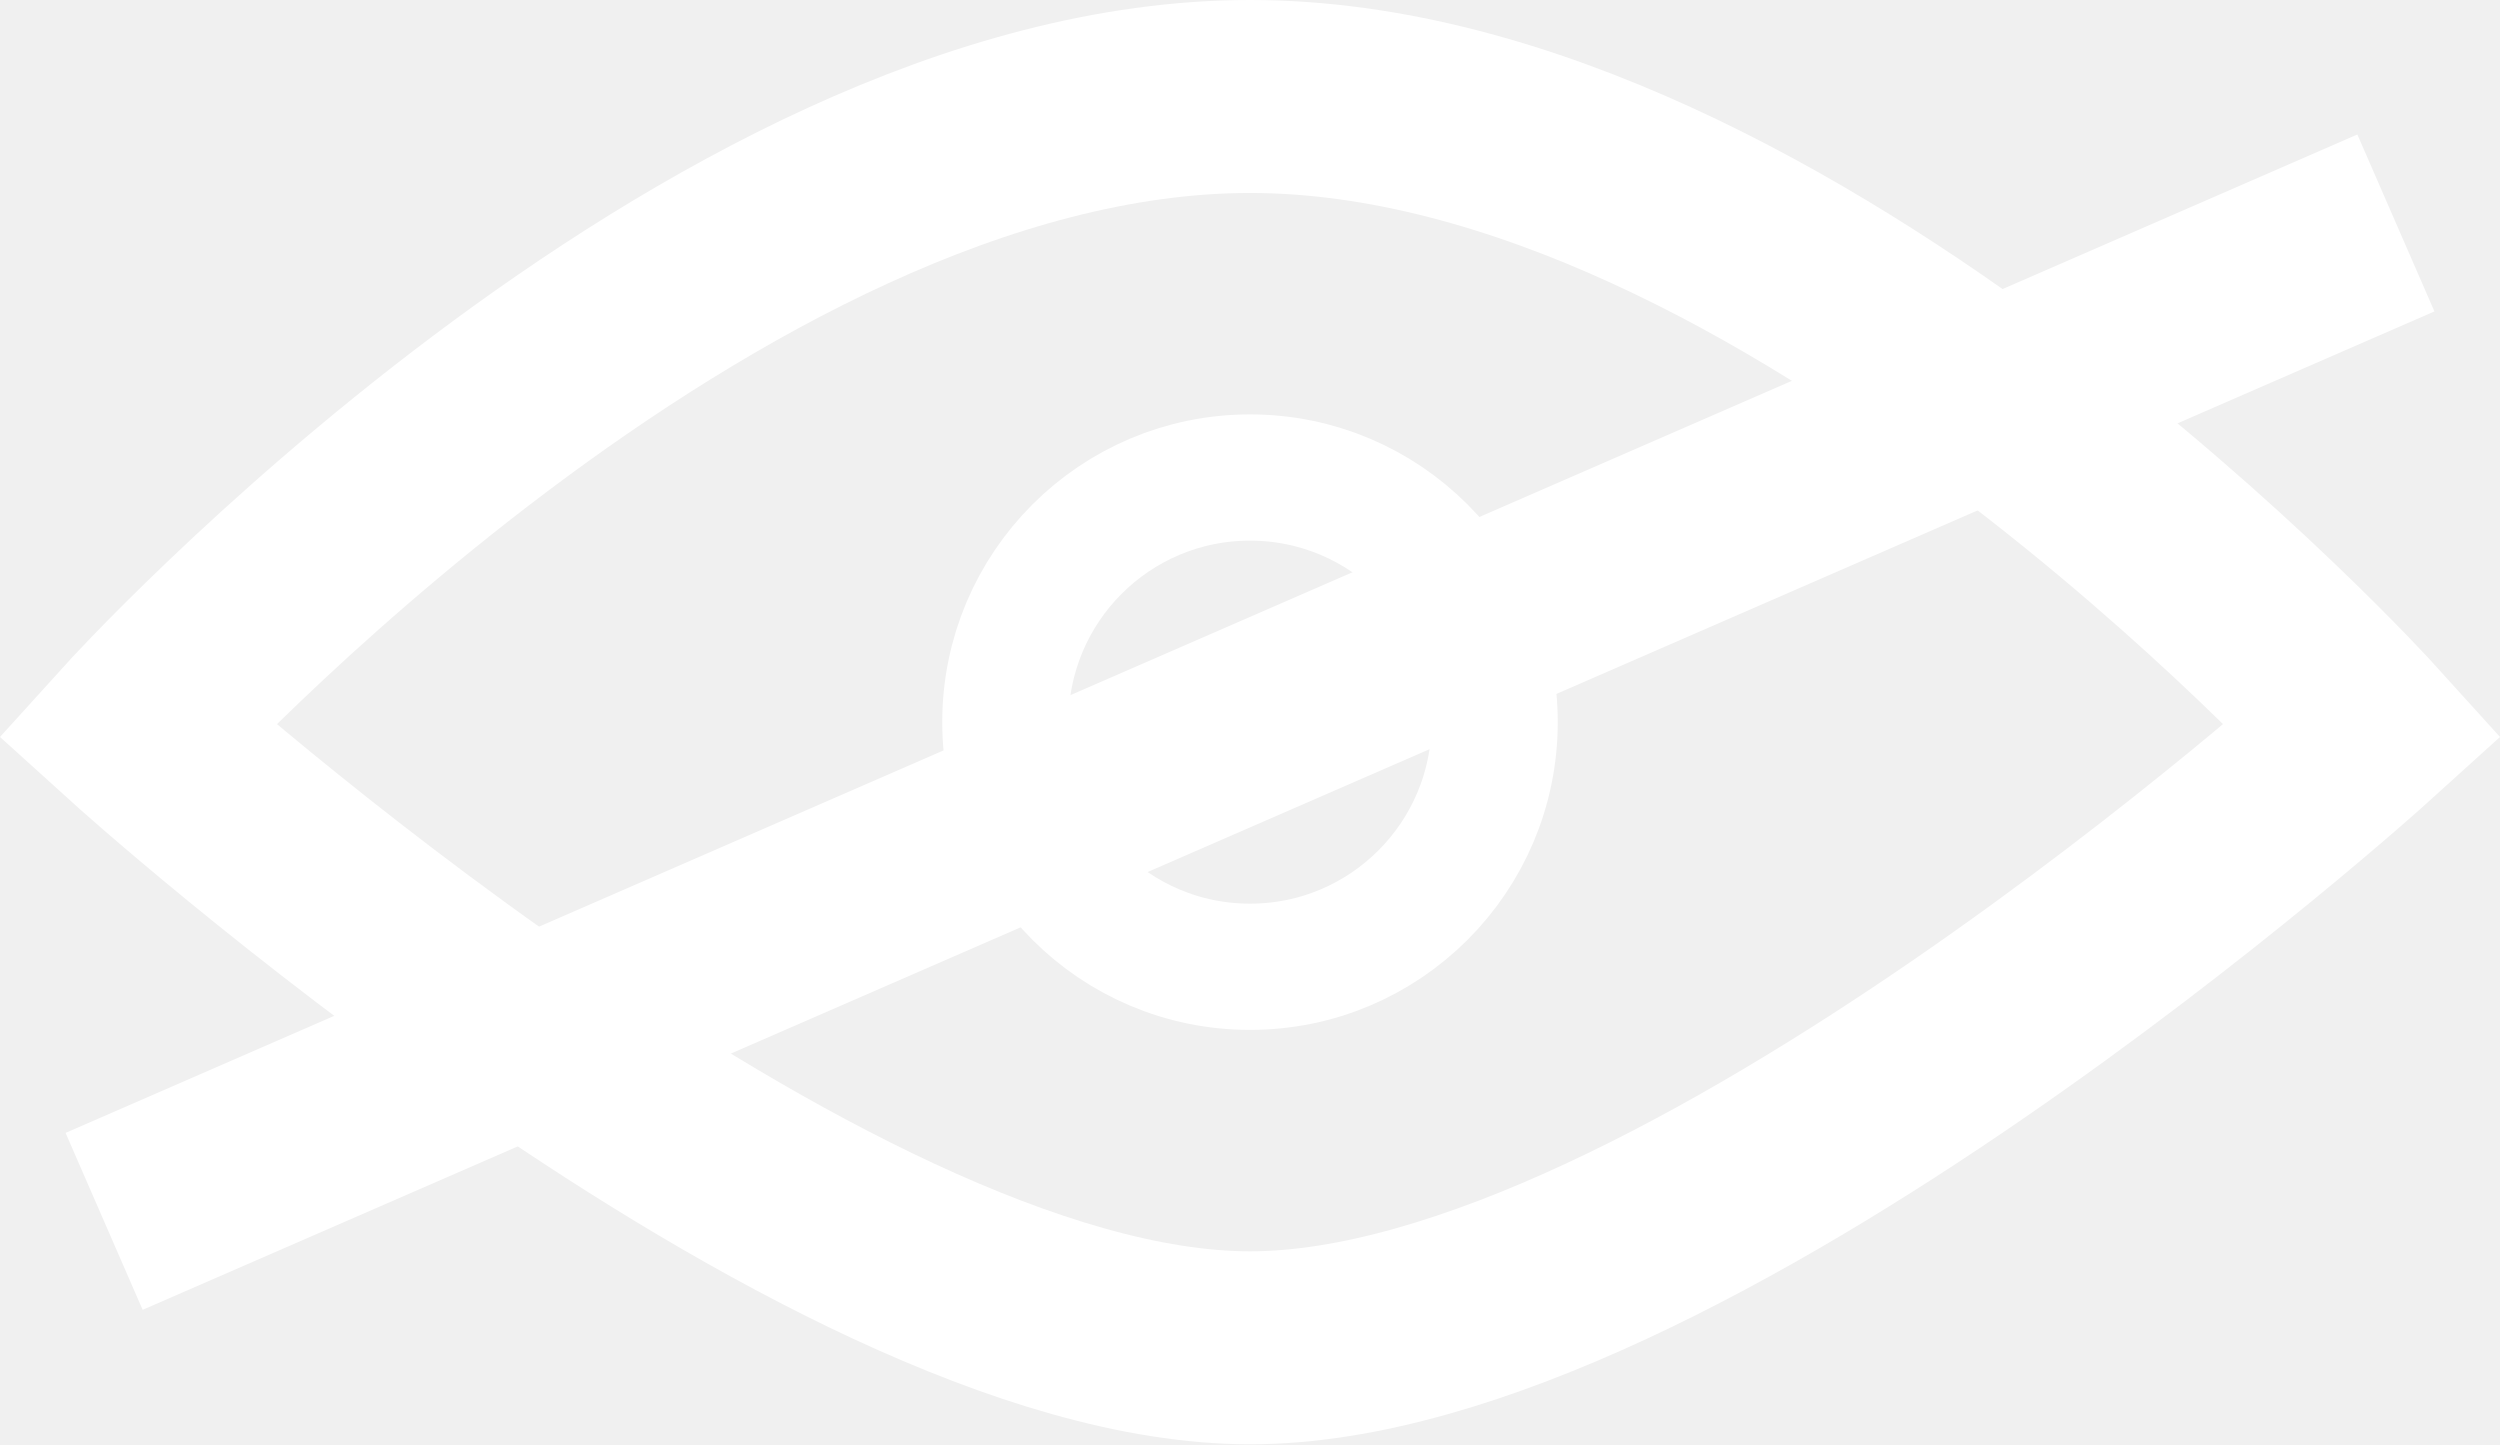
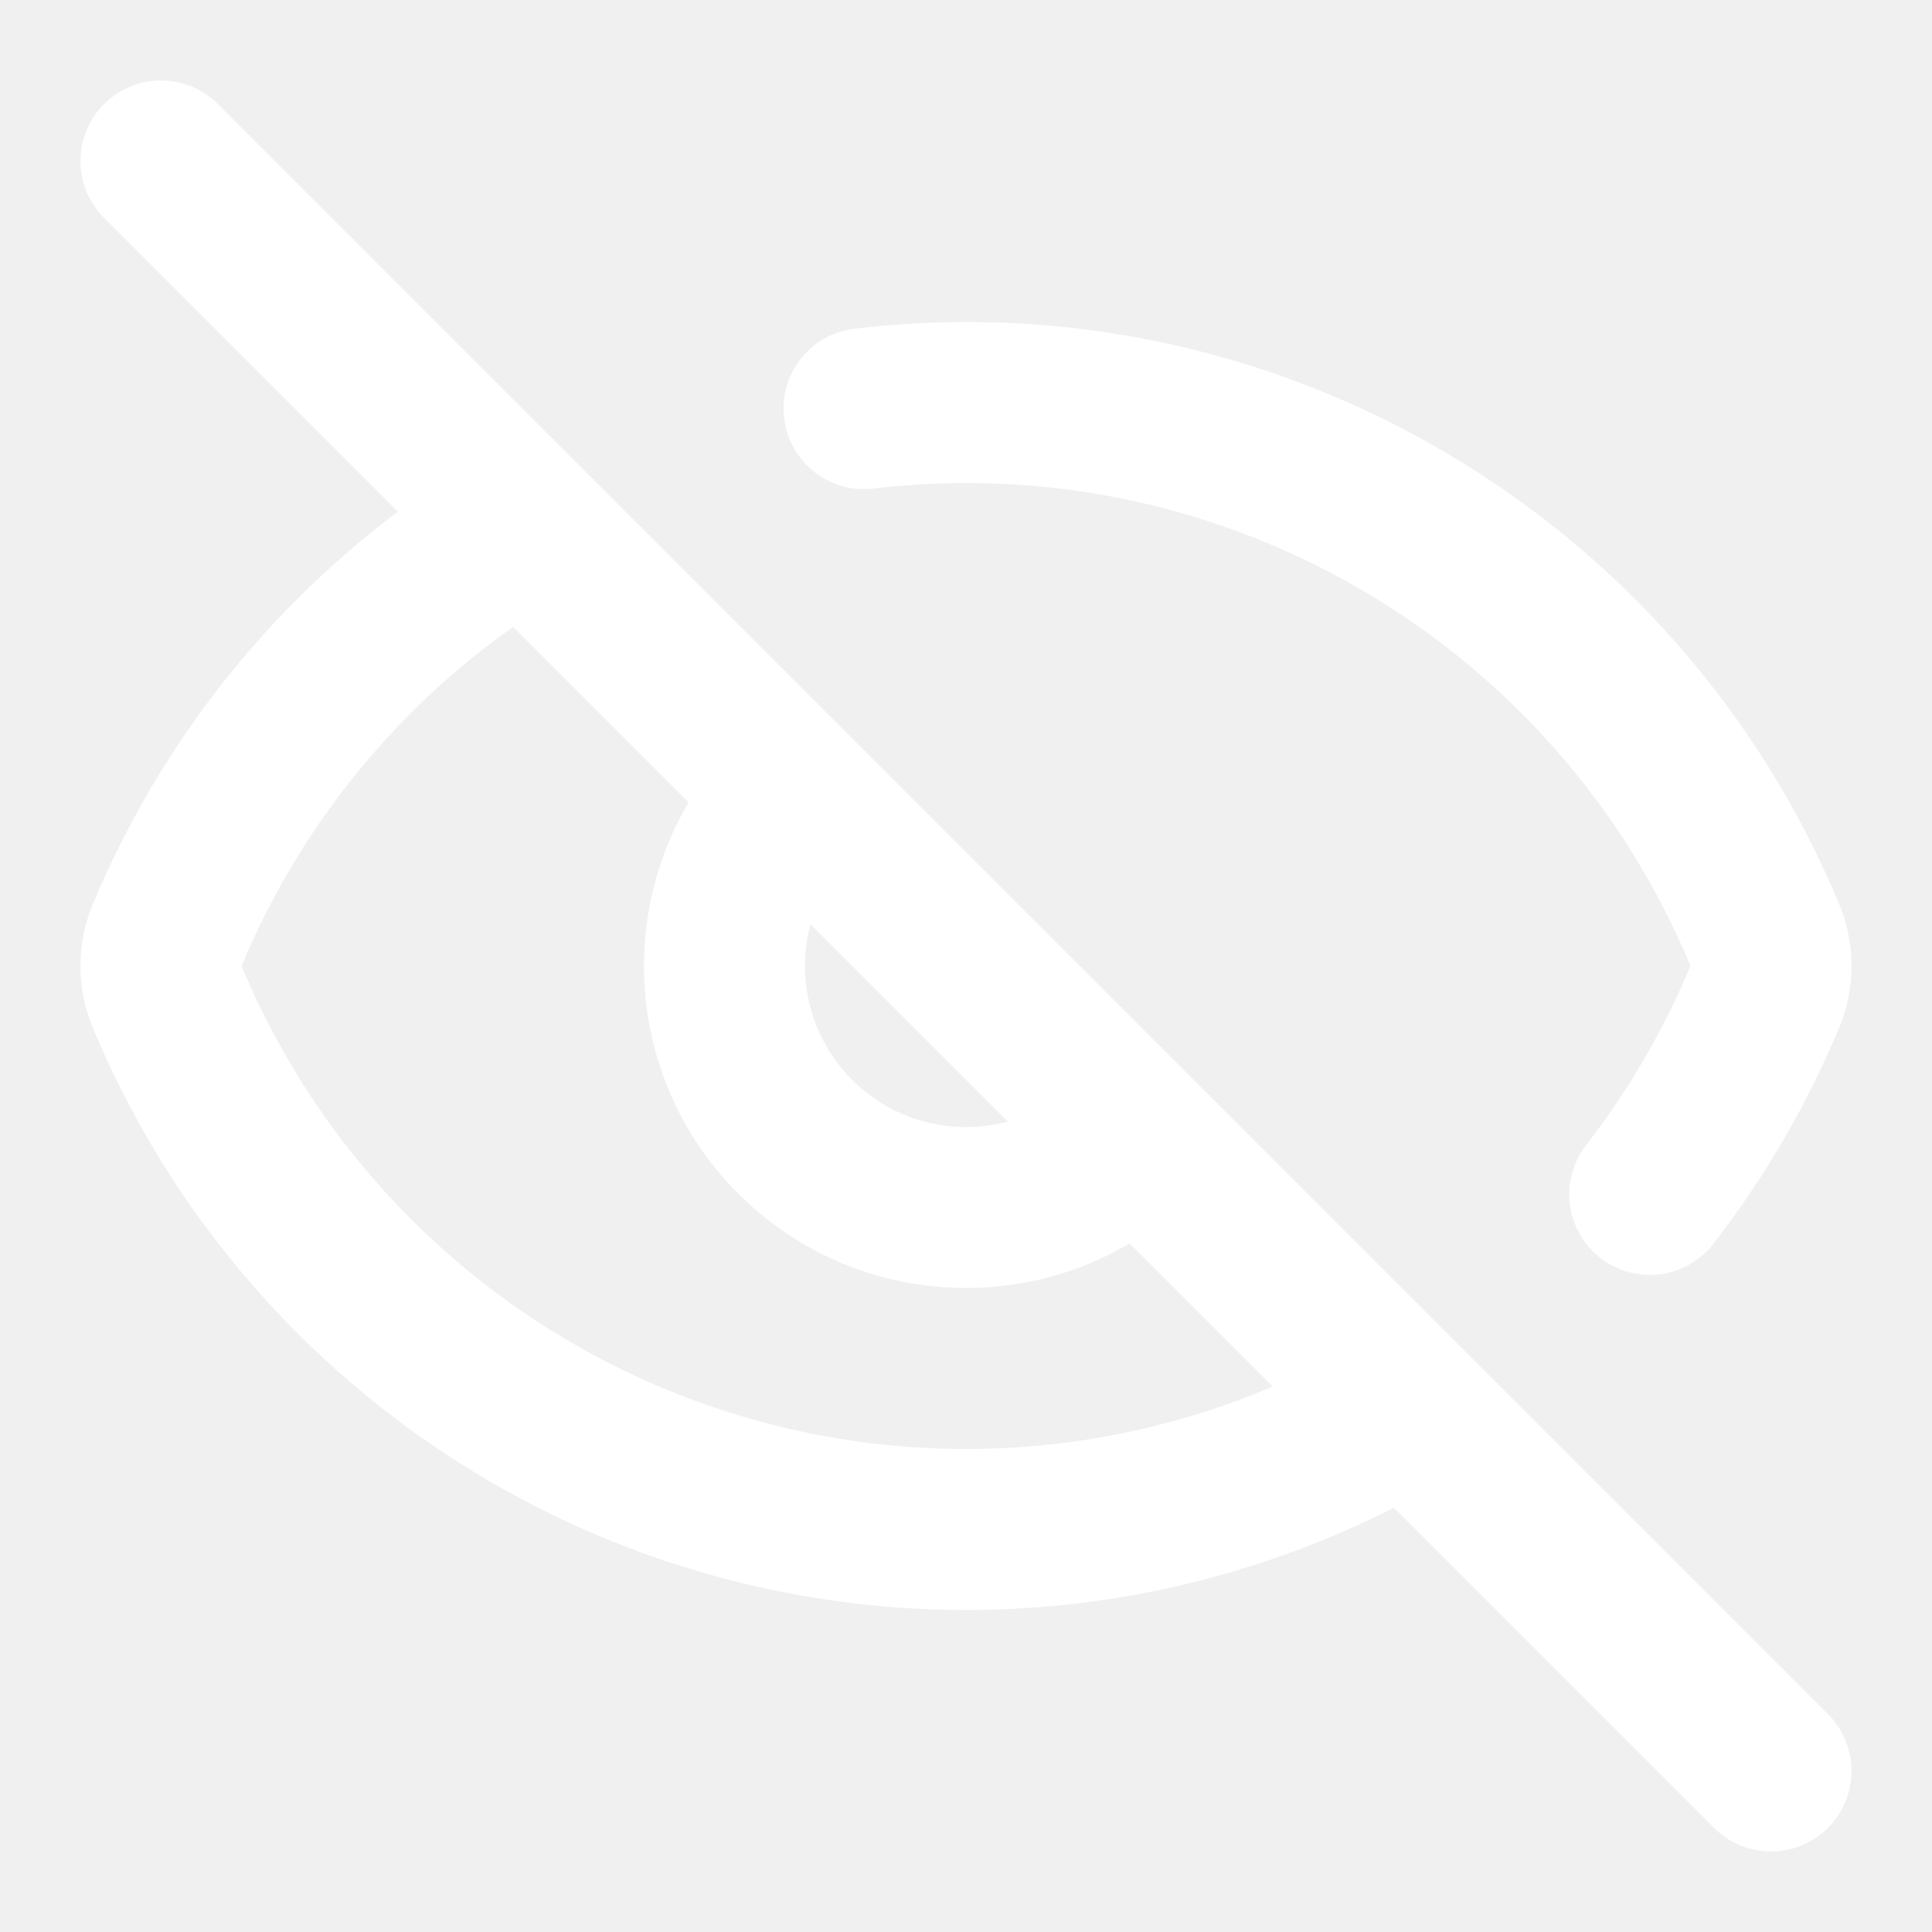
- <svg xmlns="http://www.w3.org/2000/svg" xml:space="preserve" width="1554.601" height="898.121">
-   <path d="M1215.27 633.257s-230.051-254.18-446.718-254.18c-216.667 0-446.719 254.18-446.719 254.18s273.6 247.727 446.719 247.728c173.12 0 446.719-247.728 446.719-247.728z" class="UnoptimicedTransforms" style="fill:none;stroke:#fff;stroke-width:77.403;stroke-dasharray:none" transform="matrix(1.55033 0 0 1.55033 -414.207 -527.694)" />
-   <circle cx="777.301" cy="449.061" r="152.123" style="fill:none;stroke:#fff;stroke-width:78.499;stroke-dasharray:none" />
-   <path d="m64.74 759.486 1425.122-620.85" style="fill:none;stroke:#fff;stroke-width:120;stroke-dasharray:none" />
+ <svg xmlns="http://www.w3.org/2000/svg" width="24" height="24" viewBox="0 0 24 24" fill="none" stroke="#fff" stroke-width="2" stroke-linecap="round" stroke-linejoin="round" class="lucide lucide-eye-off">
+   <path d="M10.733 5.076a10.744 10.744 0 0 1 11.205 6.575 1 1 0 0 1 0 .696 10.747 10.747 0 0 1-1.444 2.49" />
+   <path d="M14.084 14.158a3 3 0 0 1-4.242-4.242" />
+   <path d="M17.479 17.499a10.75 10.75 0 0 1-15.417-5.151 1 1 0 0 1 0-.696 10.75 10.75 0 0 1 4.446-5.143" />
+   <path d="m2 2 20 20" />
</svg>
